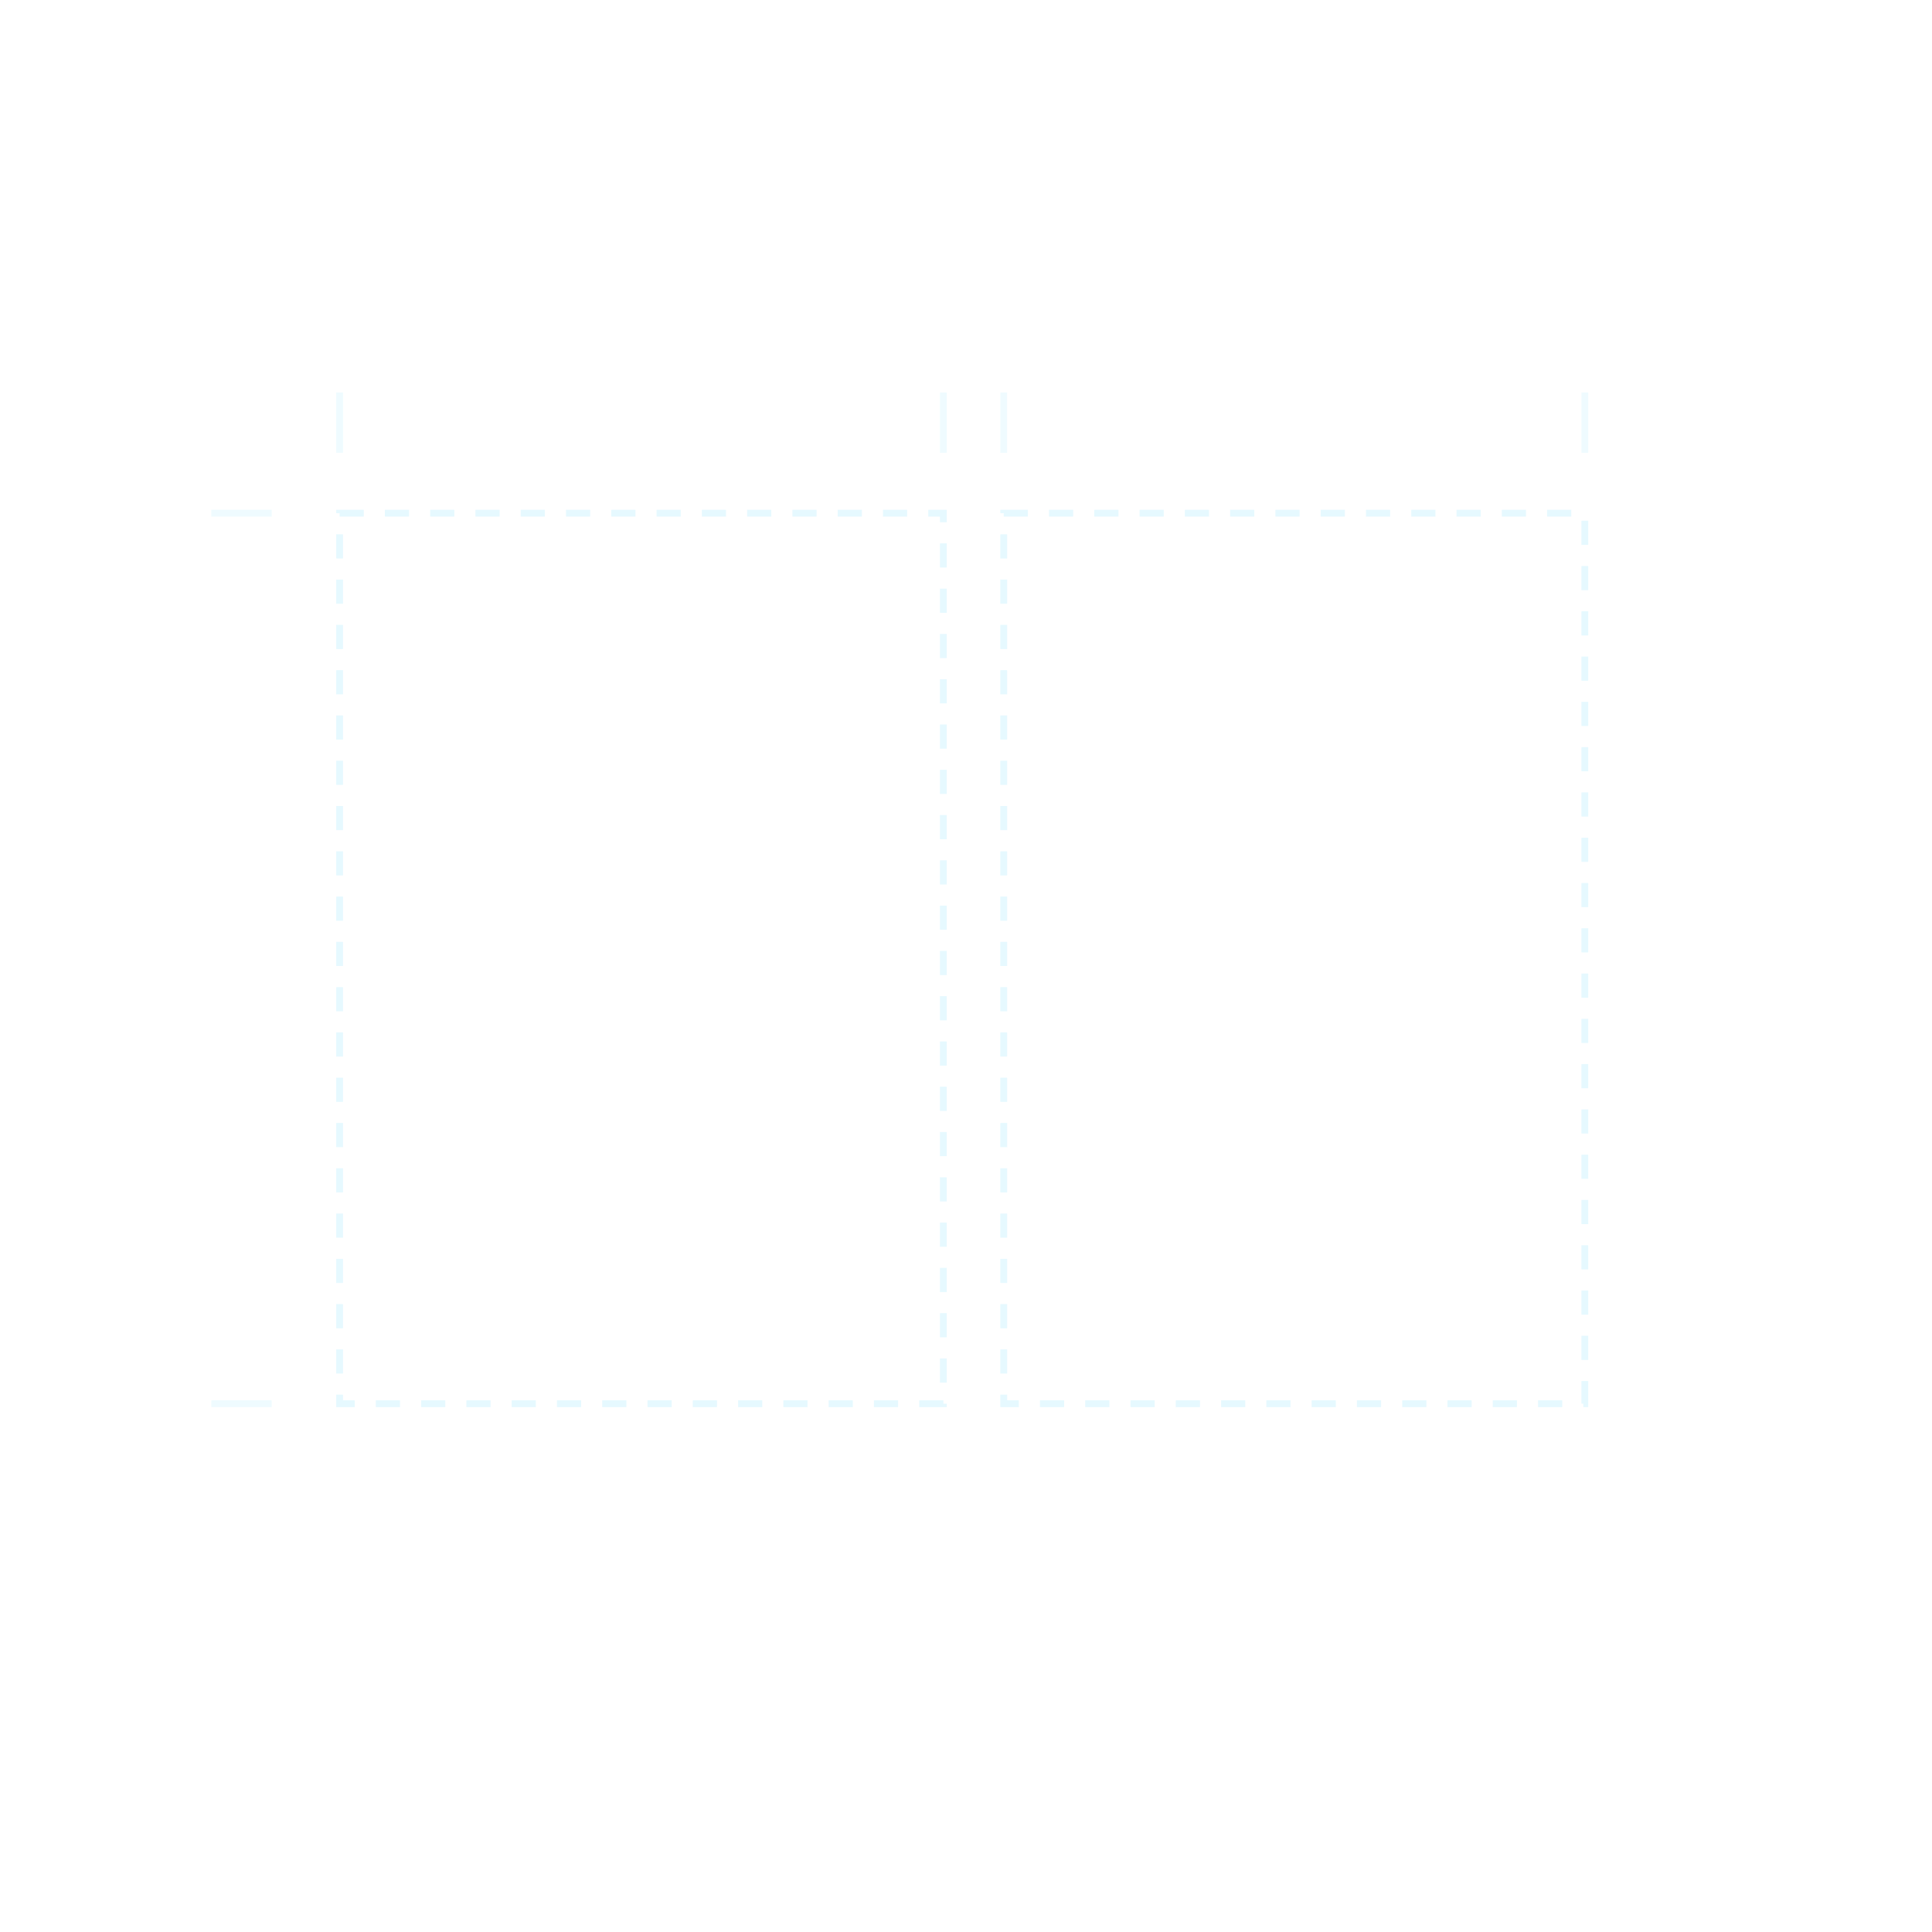
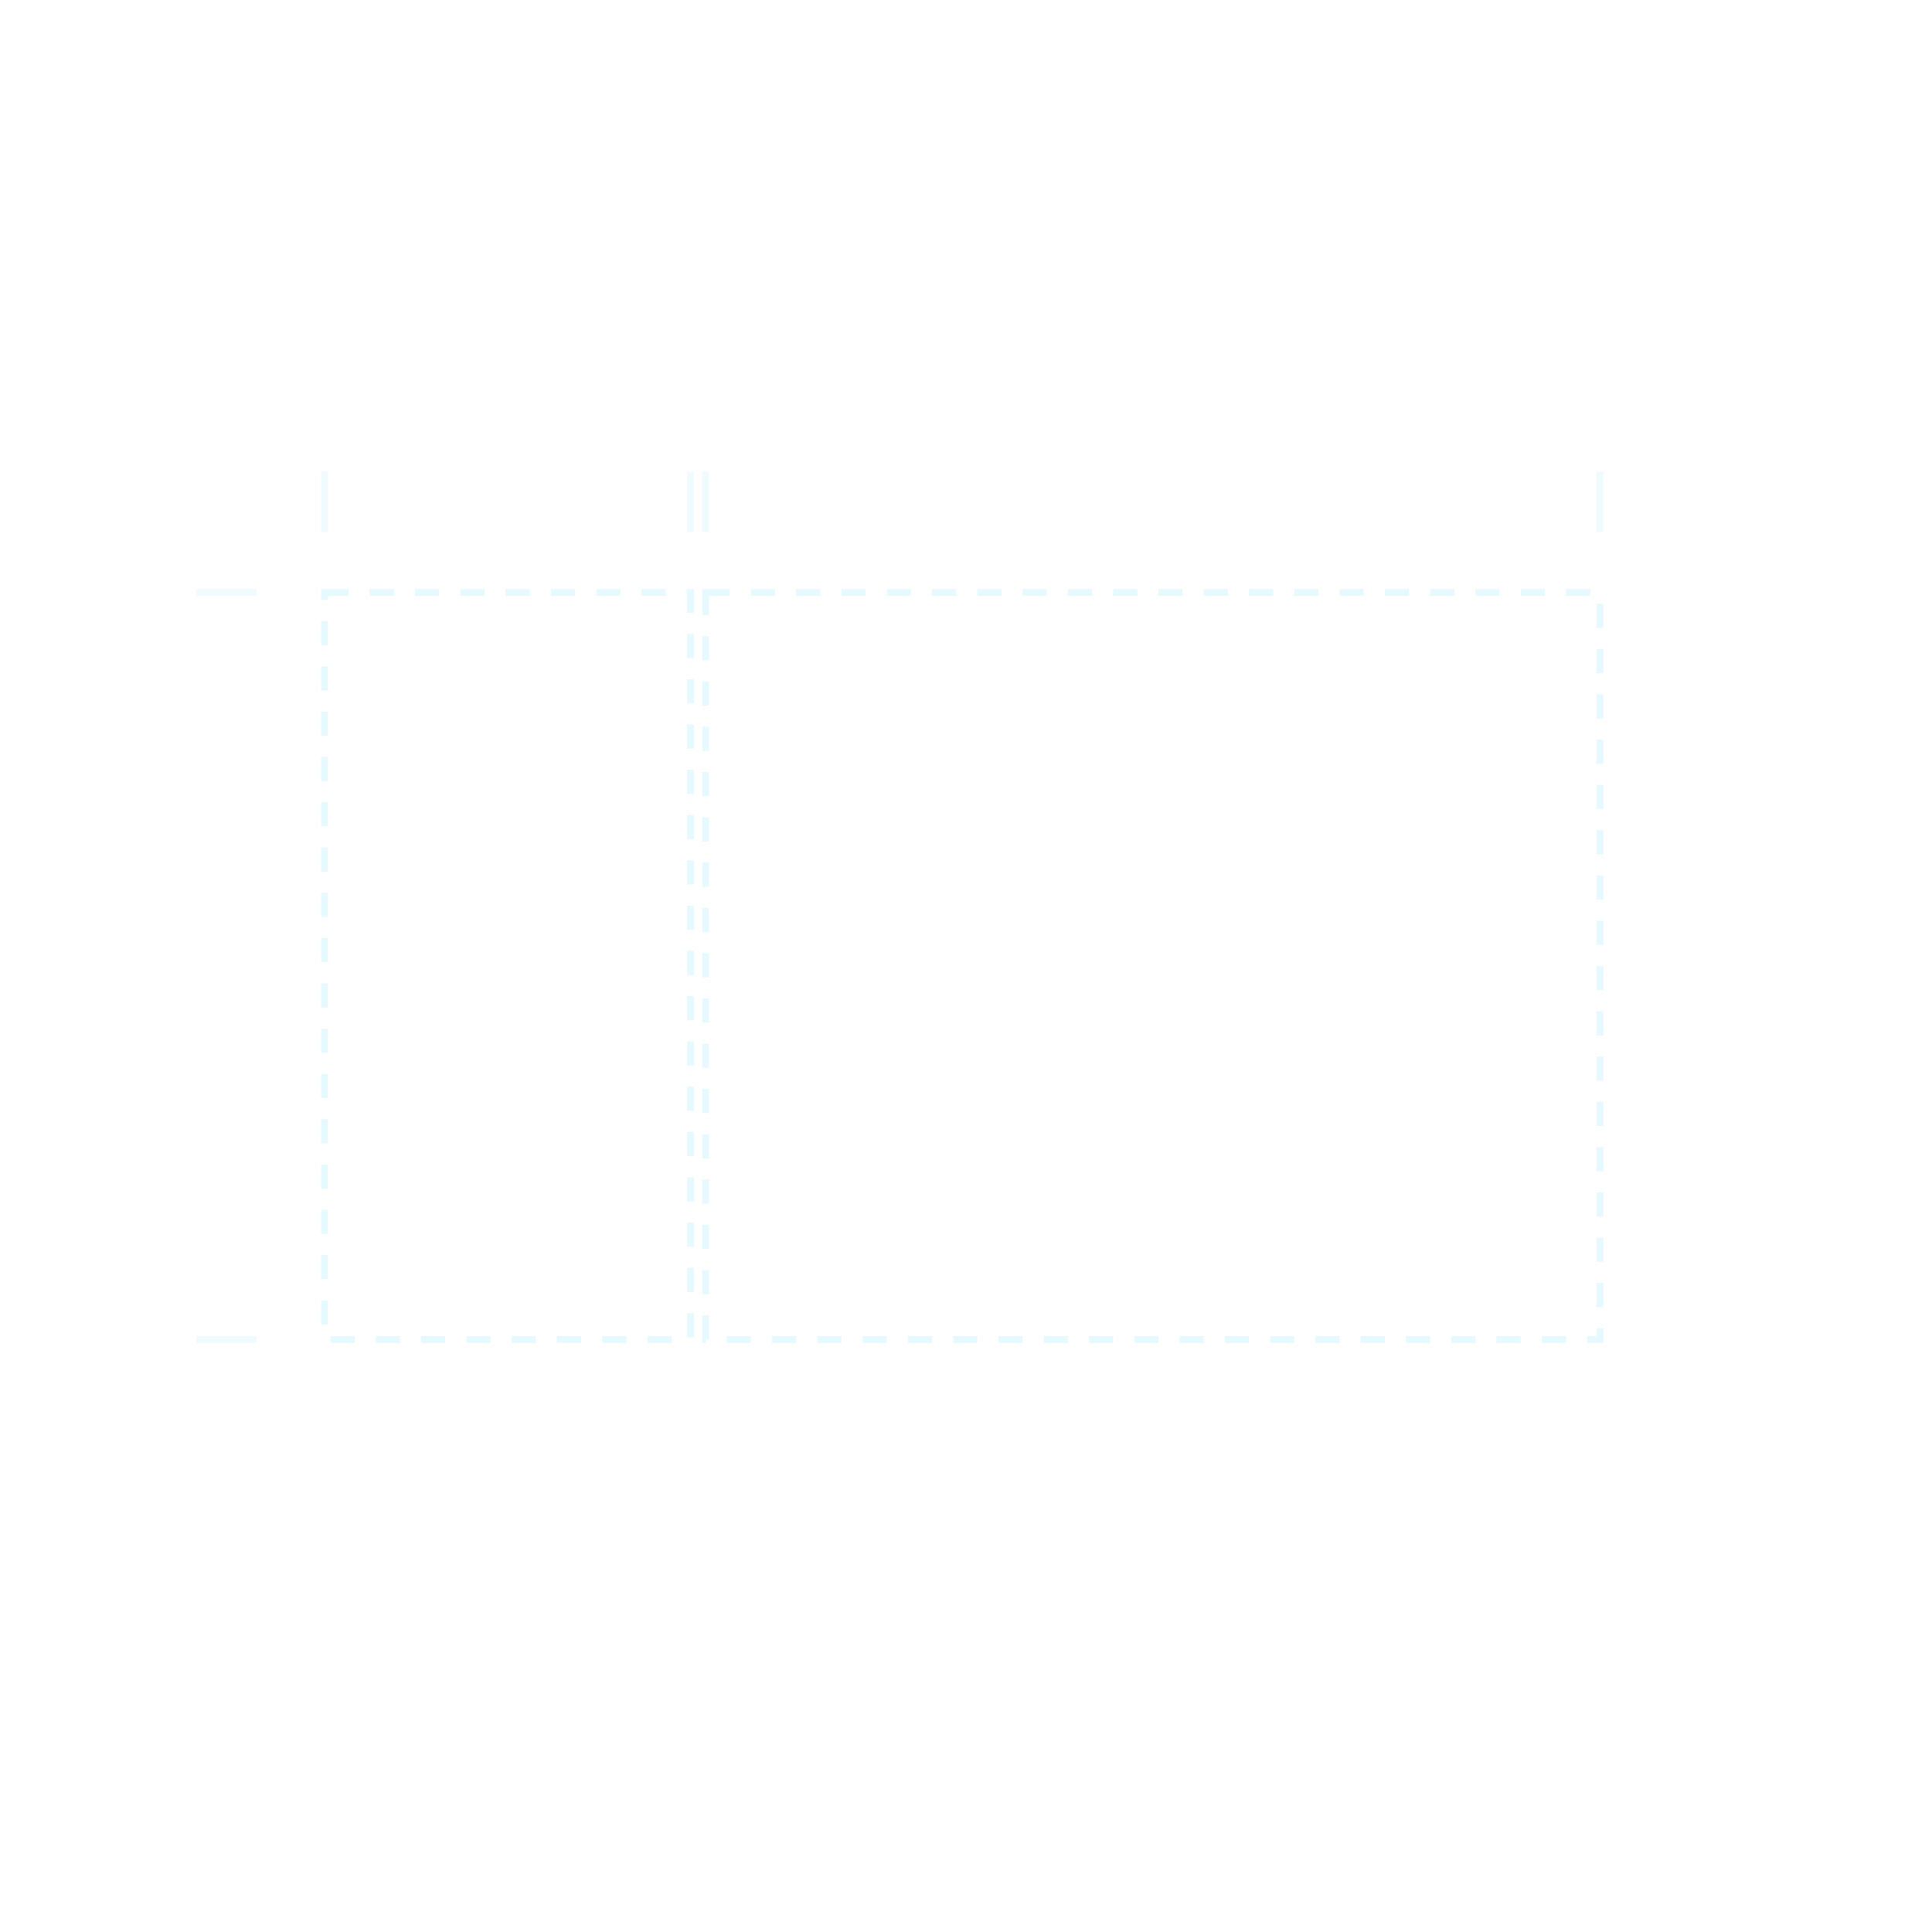
<svg xmlns="http://www.w3.org/2000/svg" width="128" height="128" viewBox="0 0 128 128" fill="none">
  <g stroke="#DDF7FF" stroke-width="0.45" stroke-dasharray="1.6 1.4" opacity="0.75">
-     <rect x="22.5" y="34" width="40" height="59" />
-     <rect x="66.5" y="34" width="38.5" height="59" />
+     <rect x="21.5" y="39.25" width="24.25" height="49.5" />
+     <rect x="46.75" y="39.25" width="59.25" height="49.5" />
  </g>
  <g stroke="#E8FAFF" stroke-width="0.45" opacity="0.7">
-     <path d="M22.5 30V26M62.5 30V26M66.5 30V26M105 30V26M18 34H14M18 93H14" />
+     <path d="M21.5 35.25V31.25M45.75 35.25V31.25M46.75 35.25V31.25M106 35.25V31.25M17 39.25H13M17 88.75H13" />
  </g>
</svg>
